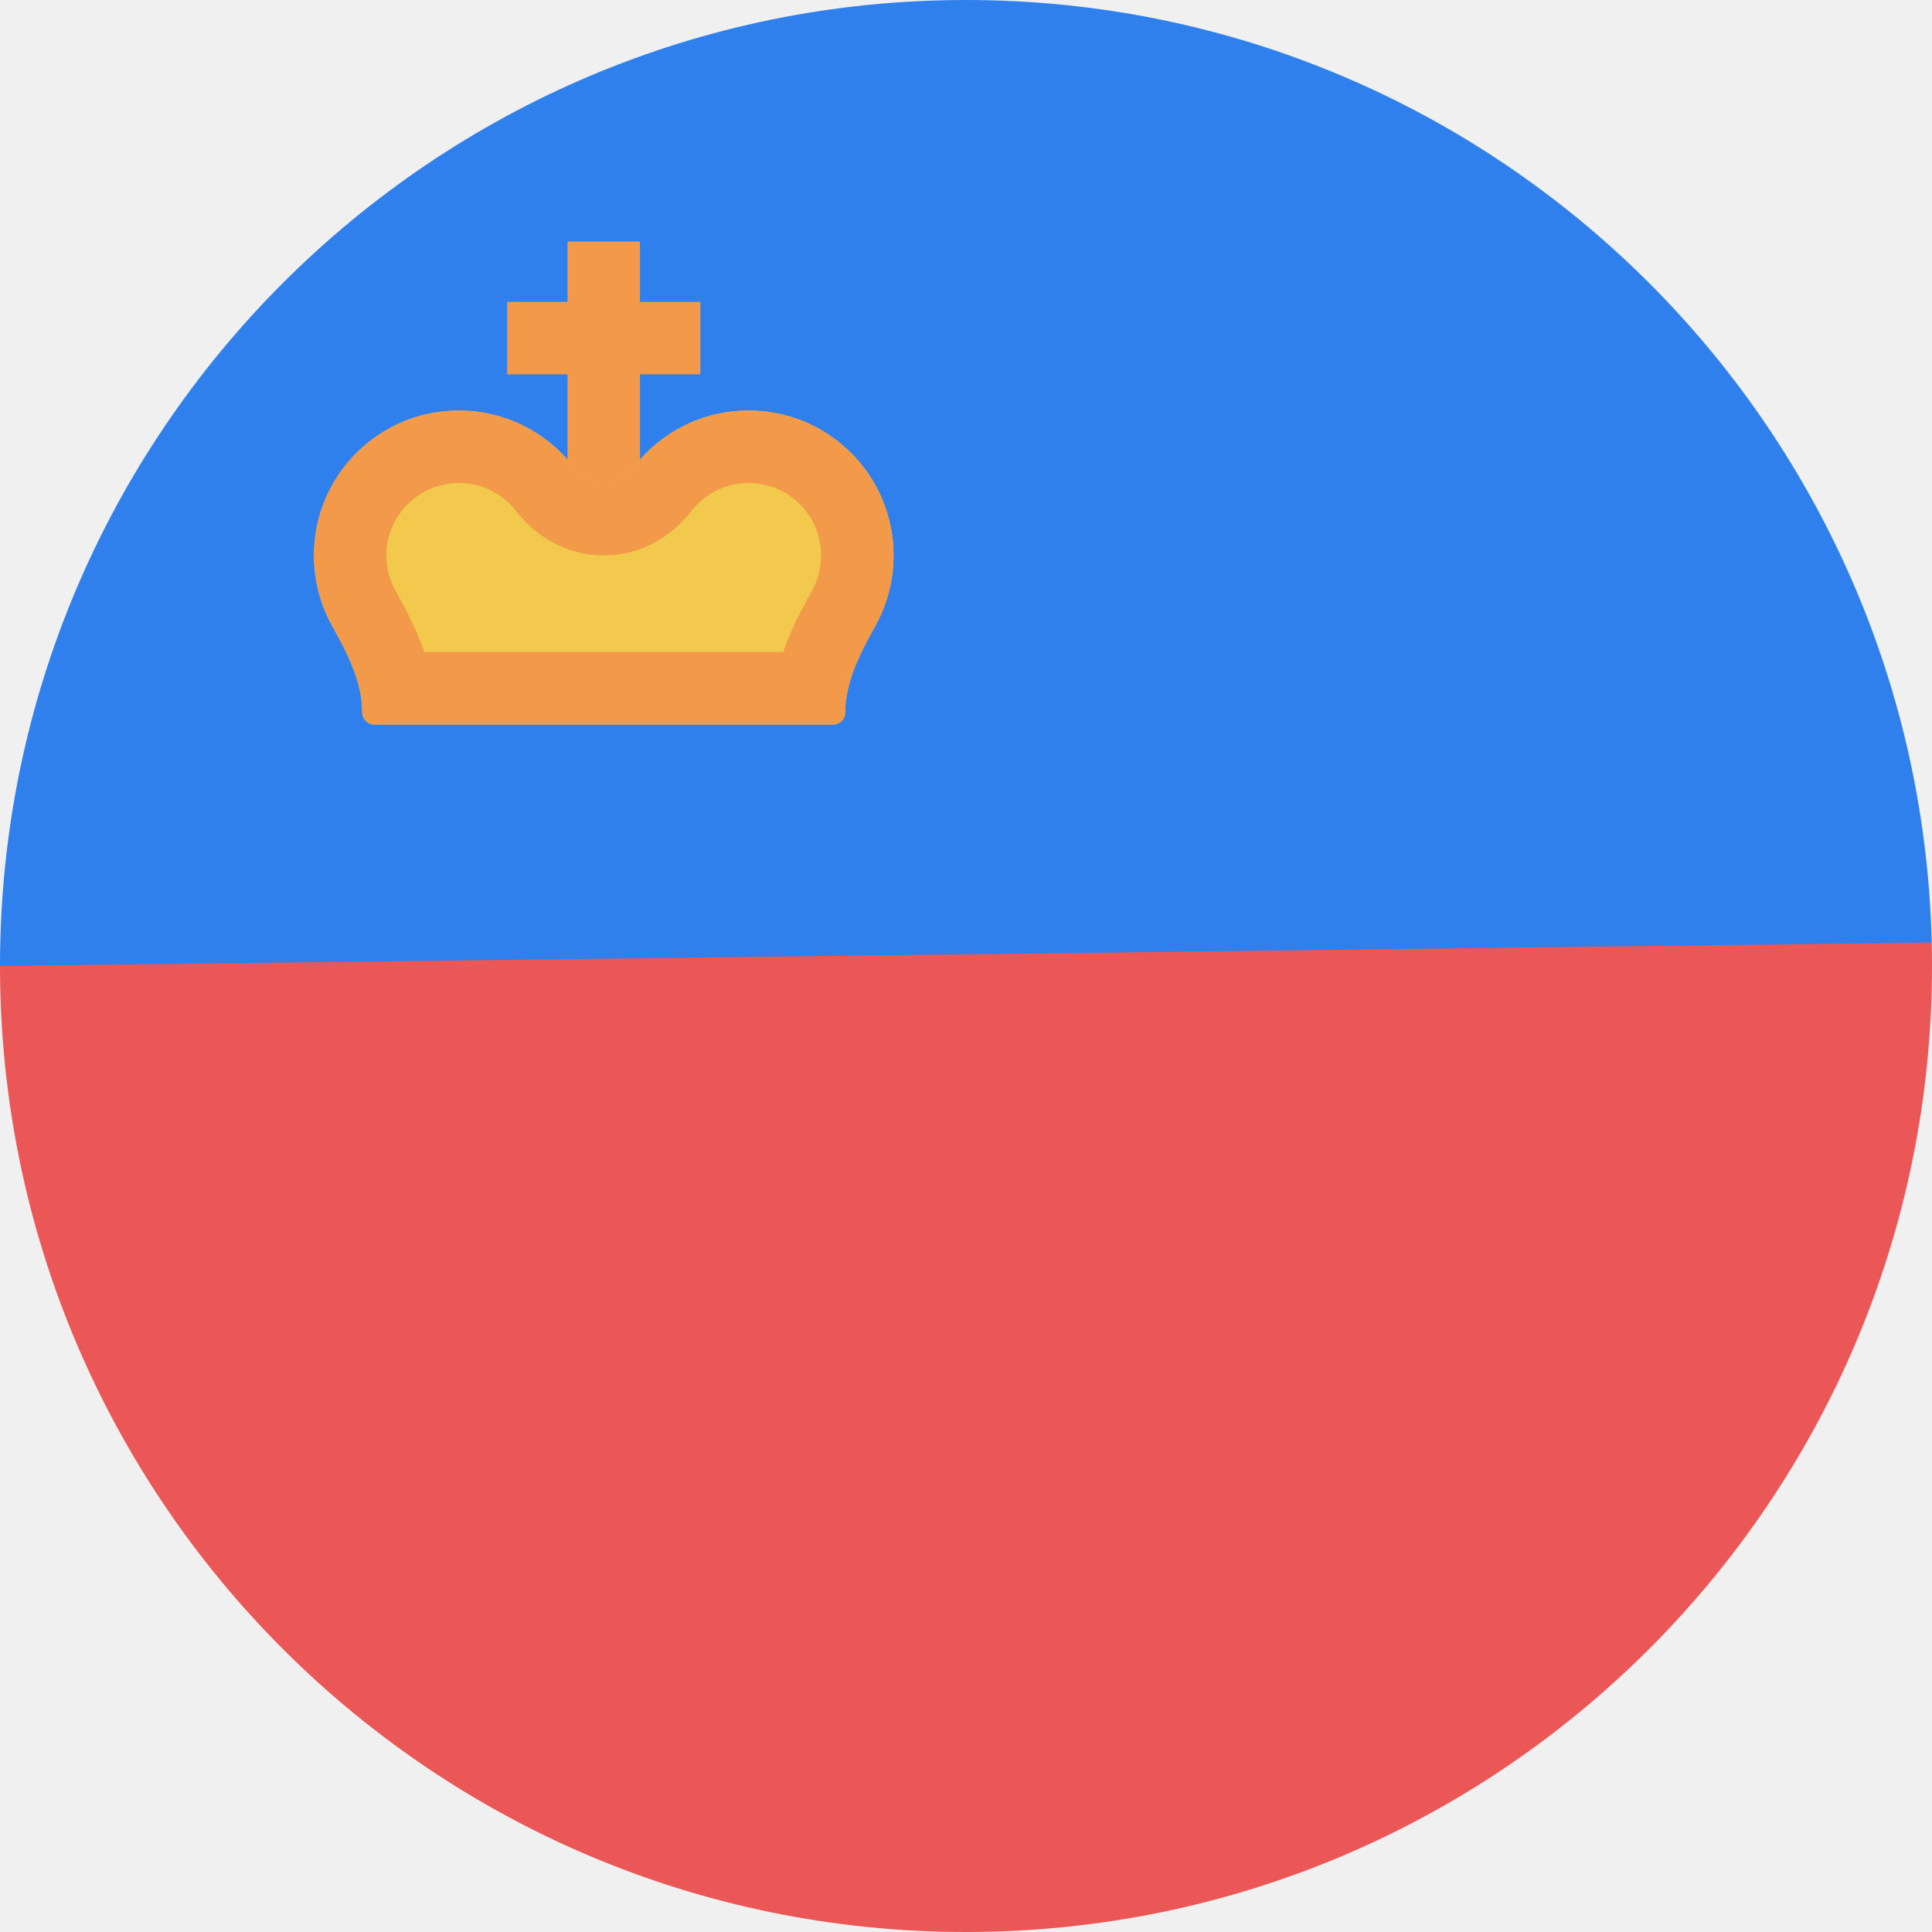
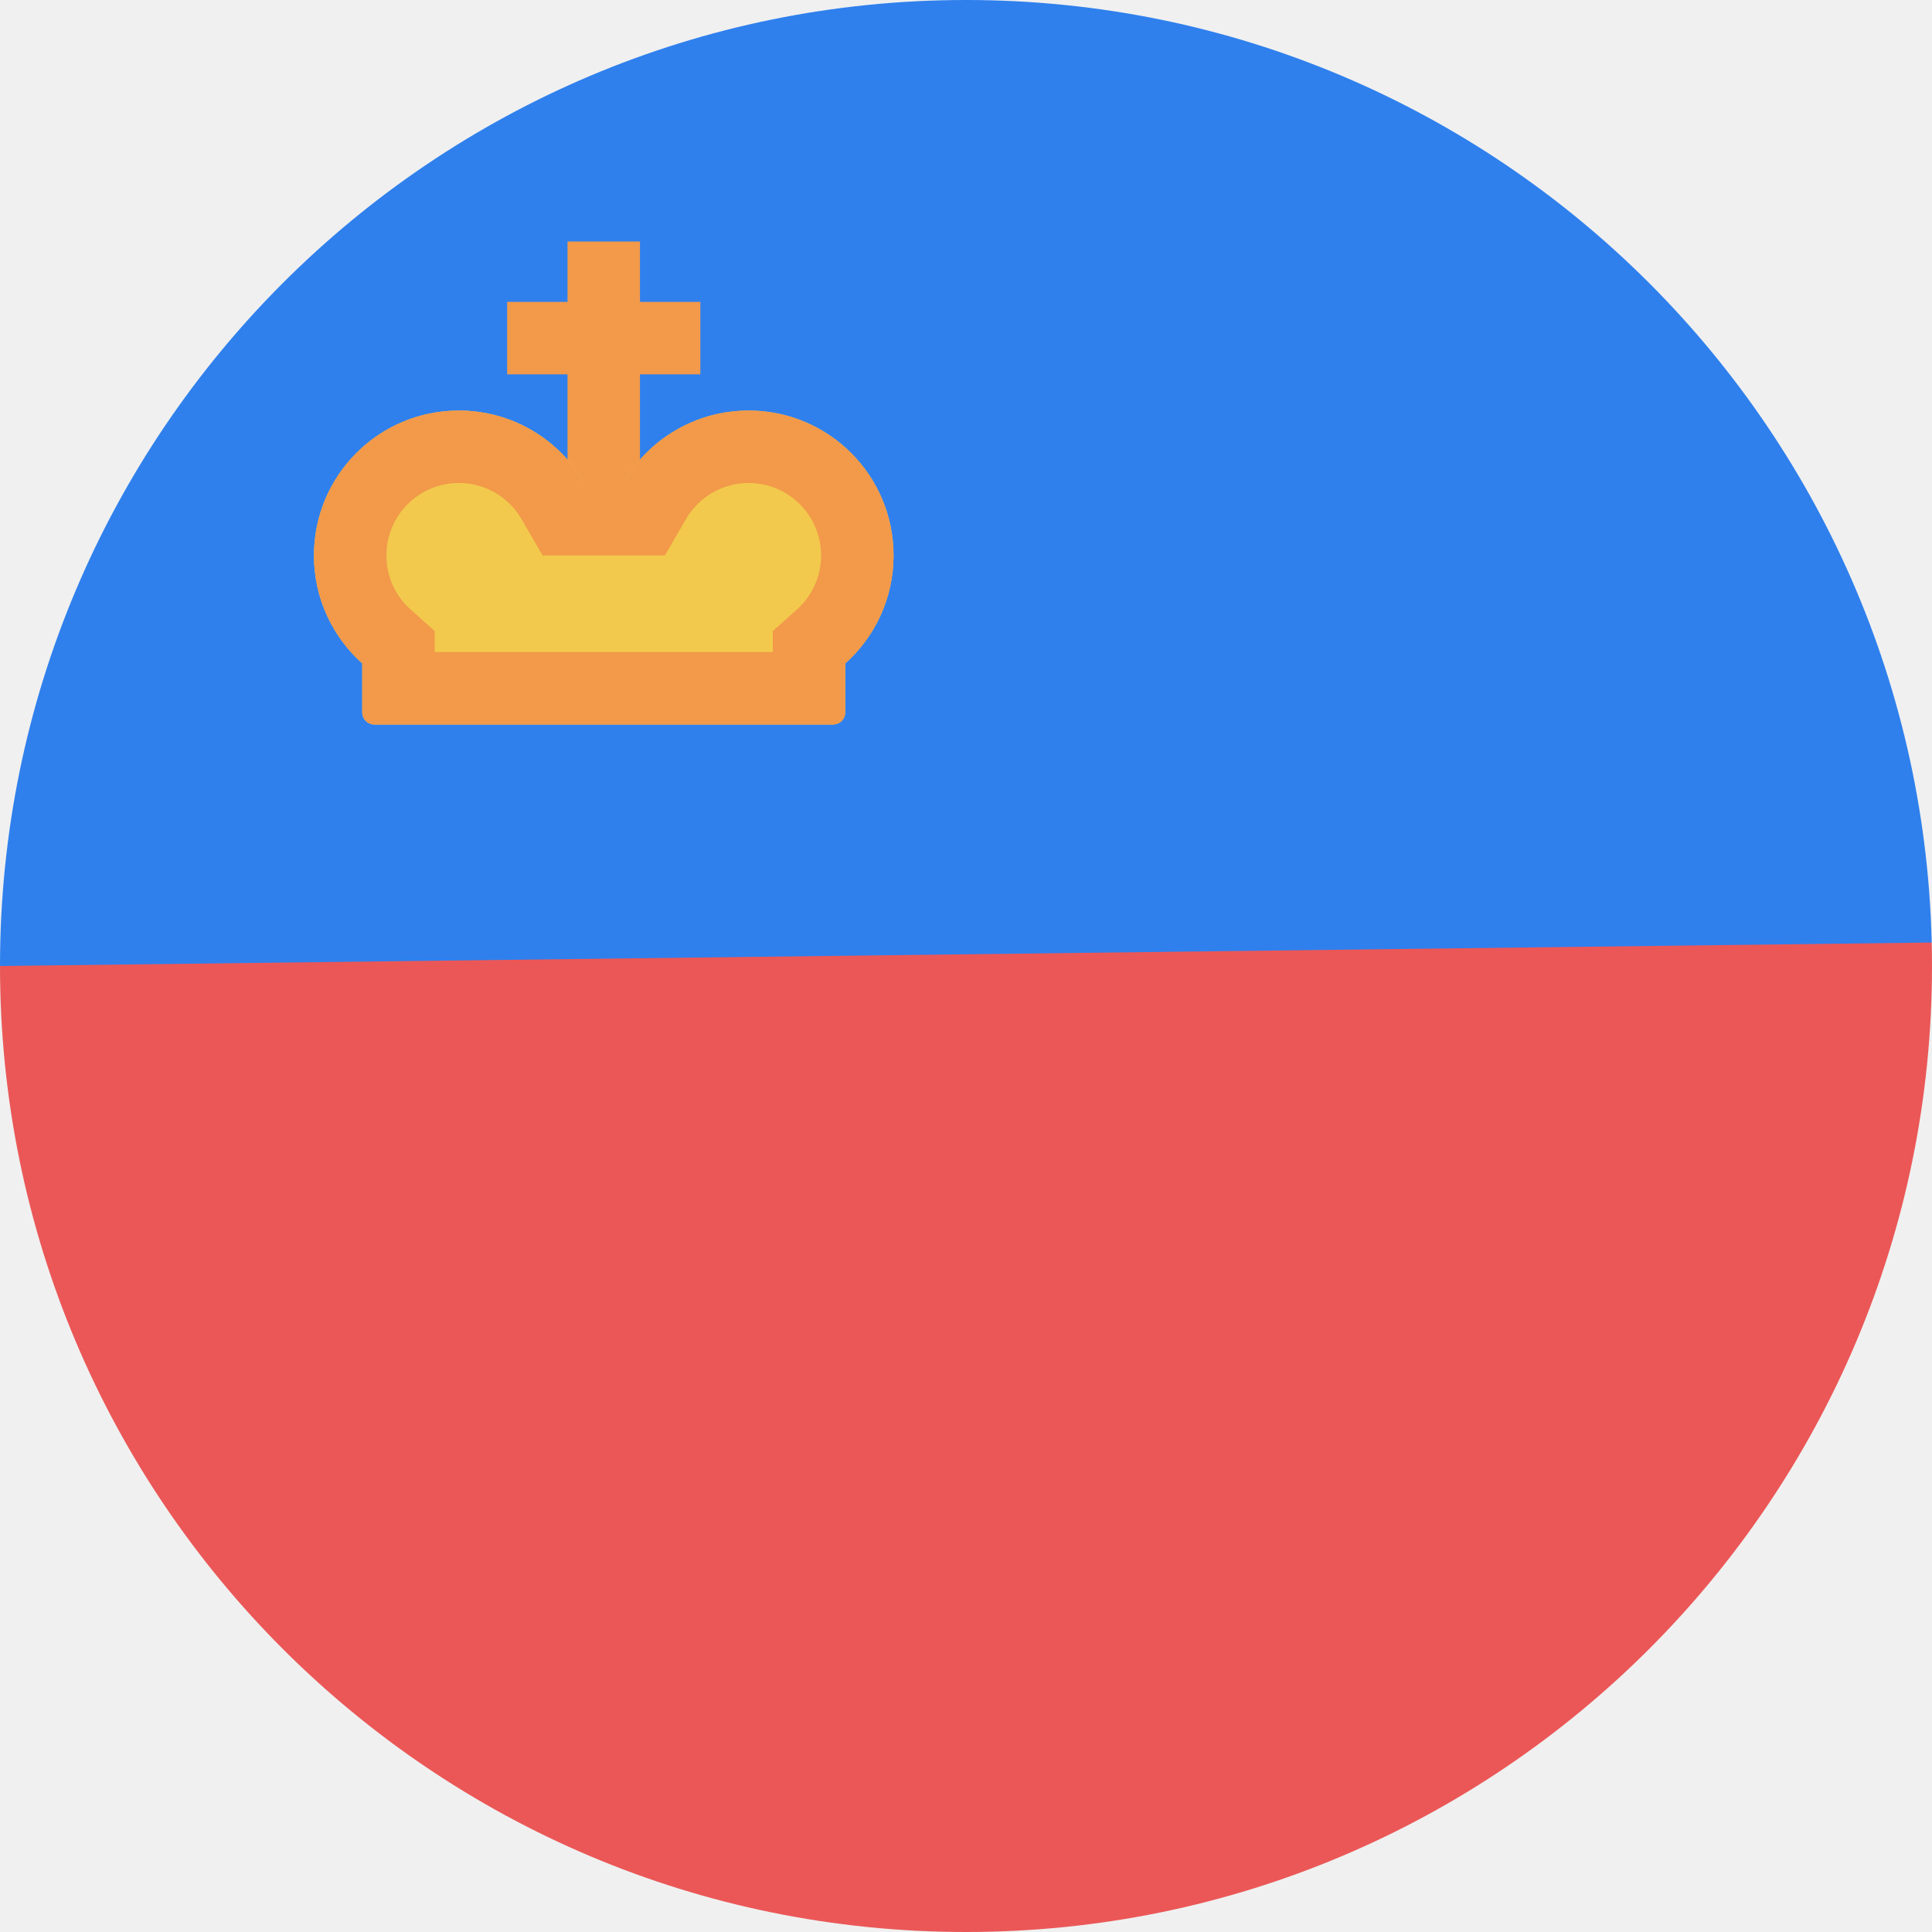
<svg viewBox="0 0 80 80" fill="none">
  <mask id="mask0" mask-type="alpha" maskUnits="userSpaceOnUse" x="0" y="0" width="80" height="80">
    <circle cx="40" cy="40" r="40" fill="#C4C4C4" />
  </mask>
  <g mask="url(#mask0)">
    <path d="M80 0H0V80H80V0Z" fill="#EB5757" />
    <path d="M80 0V39.028L0 40V0H80Z" fill="#2F80ED" />
    <path d="M25 10V22" stroke="#F2994A" stroke-width="3" />
    <path d="M29 14L21 14" stroke="#F2994A" stroke-width="3" />
    <mask id="path-7-inside-1" fill="white">
-       <path fill-rule="evenodd" clip-rule="evenodd" d="M13 23C13 24.049 13.269 25.035 13.742 25.893C14.366 27.023 15 28.21 15 29.5C15 29.776 15.224 30 15.5 30H34.5C34.776 30 35 29.776 35 29.5C35 28.21 35.634 27.023 36.258 25.893C36.731 25.035 37 24.049 37 23C37 19.686 34.314 17 31 17C29.067 17 27.347 17.914 26.25 19.334C25.946 19.727 25.497 20 25 20C24.503 20 24.054 19.727 23.75 19.334C22.653 17.914 20.933 17 19 17C15.686 17 13 19.686 13 23Z" />
+       <path fill-rule="evenodd" clip-rule="evenodd" d="M13 23C13 24.777 13.773 26.374 15 27.472V29.5C15 29.776 15.224 30 15.5 30H34.5C34.776 30 35 29.776 35 29.5V27.472C36.227 26.374 37 24.777 37 23C37 19.686 34.314 17 31 17C28.779 17 26.84 18.207 25.803 20H24.197C23.16 18.207 21.221 17 19 17C15.686 17 13 19.686 13 23Z" />
    </mask>
-     <path fill-rule="evenodd" clip-rule="evenodd" d="M13 23C13 24.049 13.269 25.035 13.742 25.893C14.366 27.023 15 28.21 15 29.5C15 29.776 15.224 30 15.5 30H34.5C34.776 30 35 29.776 35 29.5C35 28.21 35.634 27.023 36.258 25.893C36.731 25.035 37 24.049 37 23C37 19.686 34.314 17 31 17C29.067 17 27.347 17.914 26.25 19.334C25.946 19.727 25.497 20 25 20C24.503 20 24.054 19.727 23.75 19.334C22.653 17.914 20.933 17 19 17C15.686 17 13 19.686 13 23Z" fill="#F2C94C" />
-     <path d="M13.742 25.893L16.369 24.445L13.742 25.893ZM16.369 24.445C16.135 24.019 16 23.53 16 23H10C10 24.569 10.404 26.052 11.116 27.342L16.369 24.445ZM34.5 27H15.5V33H34.5V27ZM34 23C34 23.53 33.865 24.019 33.63 24.445L38.884 27.342C39.596 26.052 40 24.569 40 23H34ZM31 20C32.657 20 34 21.343 34 23H40C40 18.029 35.971 14 31 14V20ZM28.623 21.169C29.177 20.452 30.035 20 31 20V14C28.099 14 25.517 15.376 23.876 17.5L28.623 21.169ZM19 20C19.965 20 20.823 20.452 21.377 21.169L26.124 17.5C24.483 15.376 21.901 14 19 14V20ZM16 23C16 21.343 17.343 20 19 20V14C14.029 14 10 18.029 10 23H16ZM25 17C25.637 17 25.998 17.337 26.124 17.5L21.377 21.169C22.11 22.118 23.369 23 25 23V17ZM38 29.5C38 29.104 38.2 28.583 38.884 27.342L33.63 24.445C33.069 25.463 32 27.315 32 29.5H38ZM23.876 17.5C24.002 17.337 24.363 17 25 17V23C26.631 23 27.89 22.118 28.623 21.169L23.876 17.5ZM34.5 33C36.433 33 38 31.433 38 29.5H32C32 28.119 33.119 27 34.5 27V33ZM12 29.5C12 31.433 13.567 33 15.5 33V27C16.881 27 18 28.119 18 29.5H12ZM11.116 27.342C11.8 28.583 12 29.104 12 29.5H18C18 27.315 16.931 25.463 16.369 24.445L11.116 27.342Z" fill="#F2994A" mask="url(#path-7-inside-1)" />
+     <path fill-rule="evenodd" clip-rule="evenodd" d="M13 23C13 24.777 13.773 26.374 15 27.472V29.5C15 29.776 15.224 30 15.5 30H34.5C34.776 30 35 29.776 35 29.5V27.472C36.227 26.374 37 24.777 37 23C37 19.686 34.314 17 31 17C28.779 17 26.84 18.207 25.803 20H24.197C23.16 18.207 21.221 17 19 17C15.686 17 13 19.686 13 23Z" fill="#F2C94C" />
+     <path d="M15 27.472H18V26.131L17.001 25.237L15 27.472ZM35 27.472L32.999 25.237L32 26.131V27.472H35ZM25.803 20V23H27.533L28.399 21.502L25.803 20ZM24.197 20L21.601 21.502L22.467 23H24.197V20ZM17.001 25.237C16.382 24.683 16 23.888 16 23H10C10 25.666 11.163 28.064 12.999 29.708L17.001 25.237ZM18 29.5V27.472H12V29.5H18ZM15.5 27C16.881 27 18 28.119 18 29.5H12C12 31.433 13.567 33 15.5 33V27ZM34.5 27H15.5V33H34.5V27ZM32 29.5C32 28.119 33.119 27 34.5 27V33C36.433 33 38 31.433 38 29.5H32ZM32 27.472V29.5H38V27.472H32ZM34 23C34 23.888 33.618 24.683 32.999 25.237L37.001 29.708C38.837 28.064 40 25.666 40 23H34ZM31 20C32.657 20 34 21.343 34 23H40C40 18.029 35.971 14 31 14V20ZM28.399 21.502C28.923 20.598 29.893 20 31 20V14C27.665 14 24.758 15.816 23.206 18.498L28.399 21.502ZM24.197 23H25.803V17H24.197V23ZM19 20C20.107 20 21.077 20.598 21.601 21.502L26.794 18.498C25.242 15.816 22.335 14 19 14V20ZM16 23C16 21.343 17.343 20 19 20V14C14.029 14 10 18.029 10 23H16Z" fill="#F2994A" mask="url(#path-7-inside-1)" />
  </g>
</svg>
